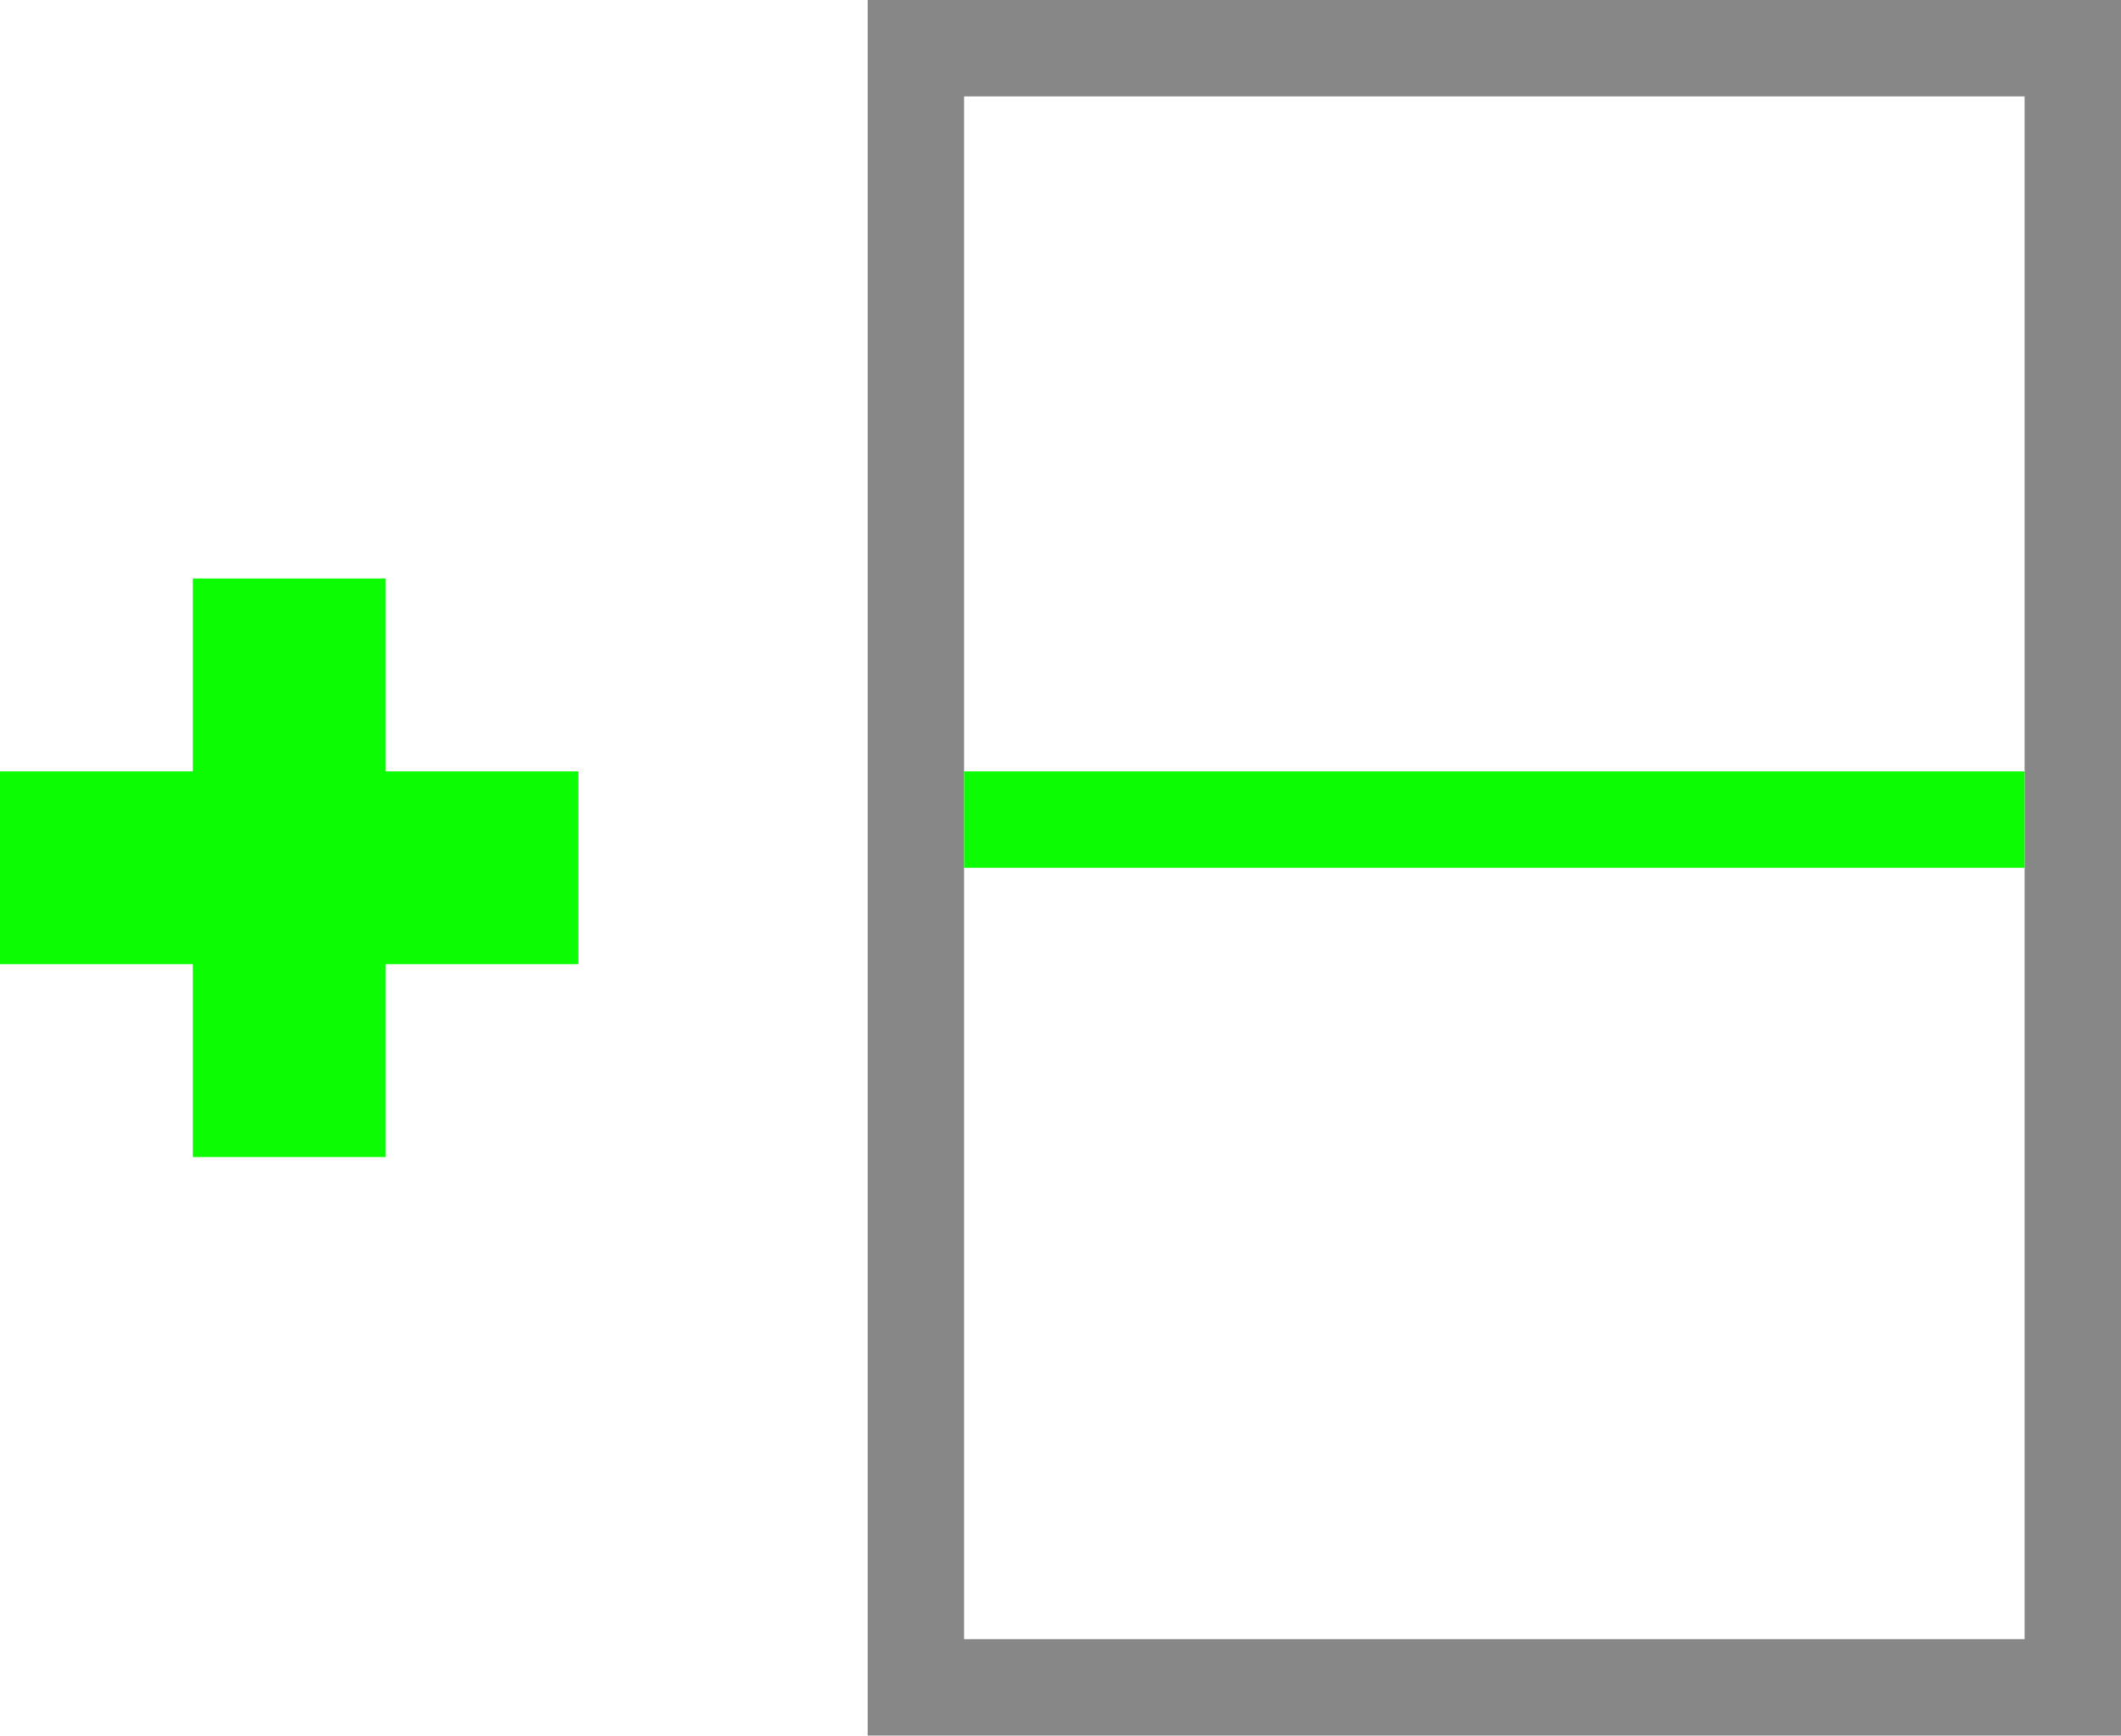
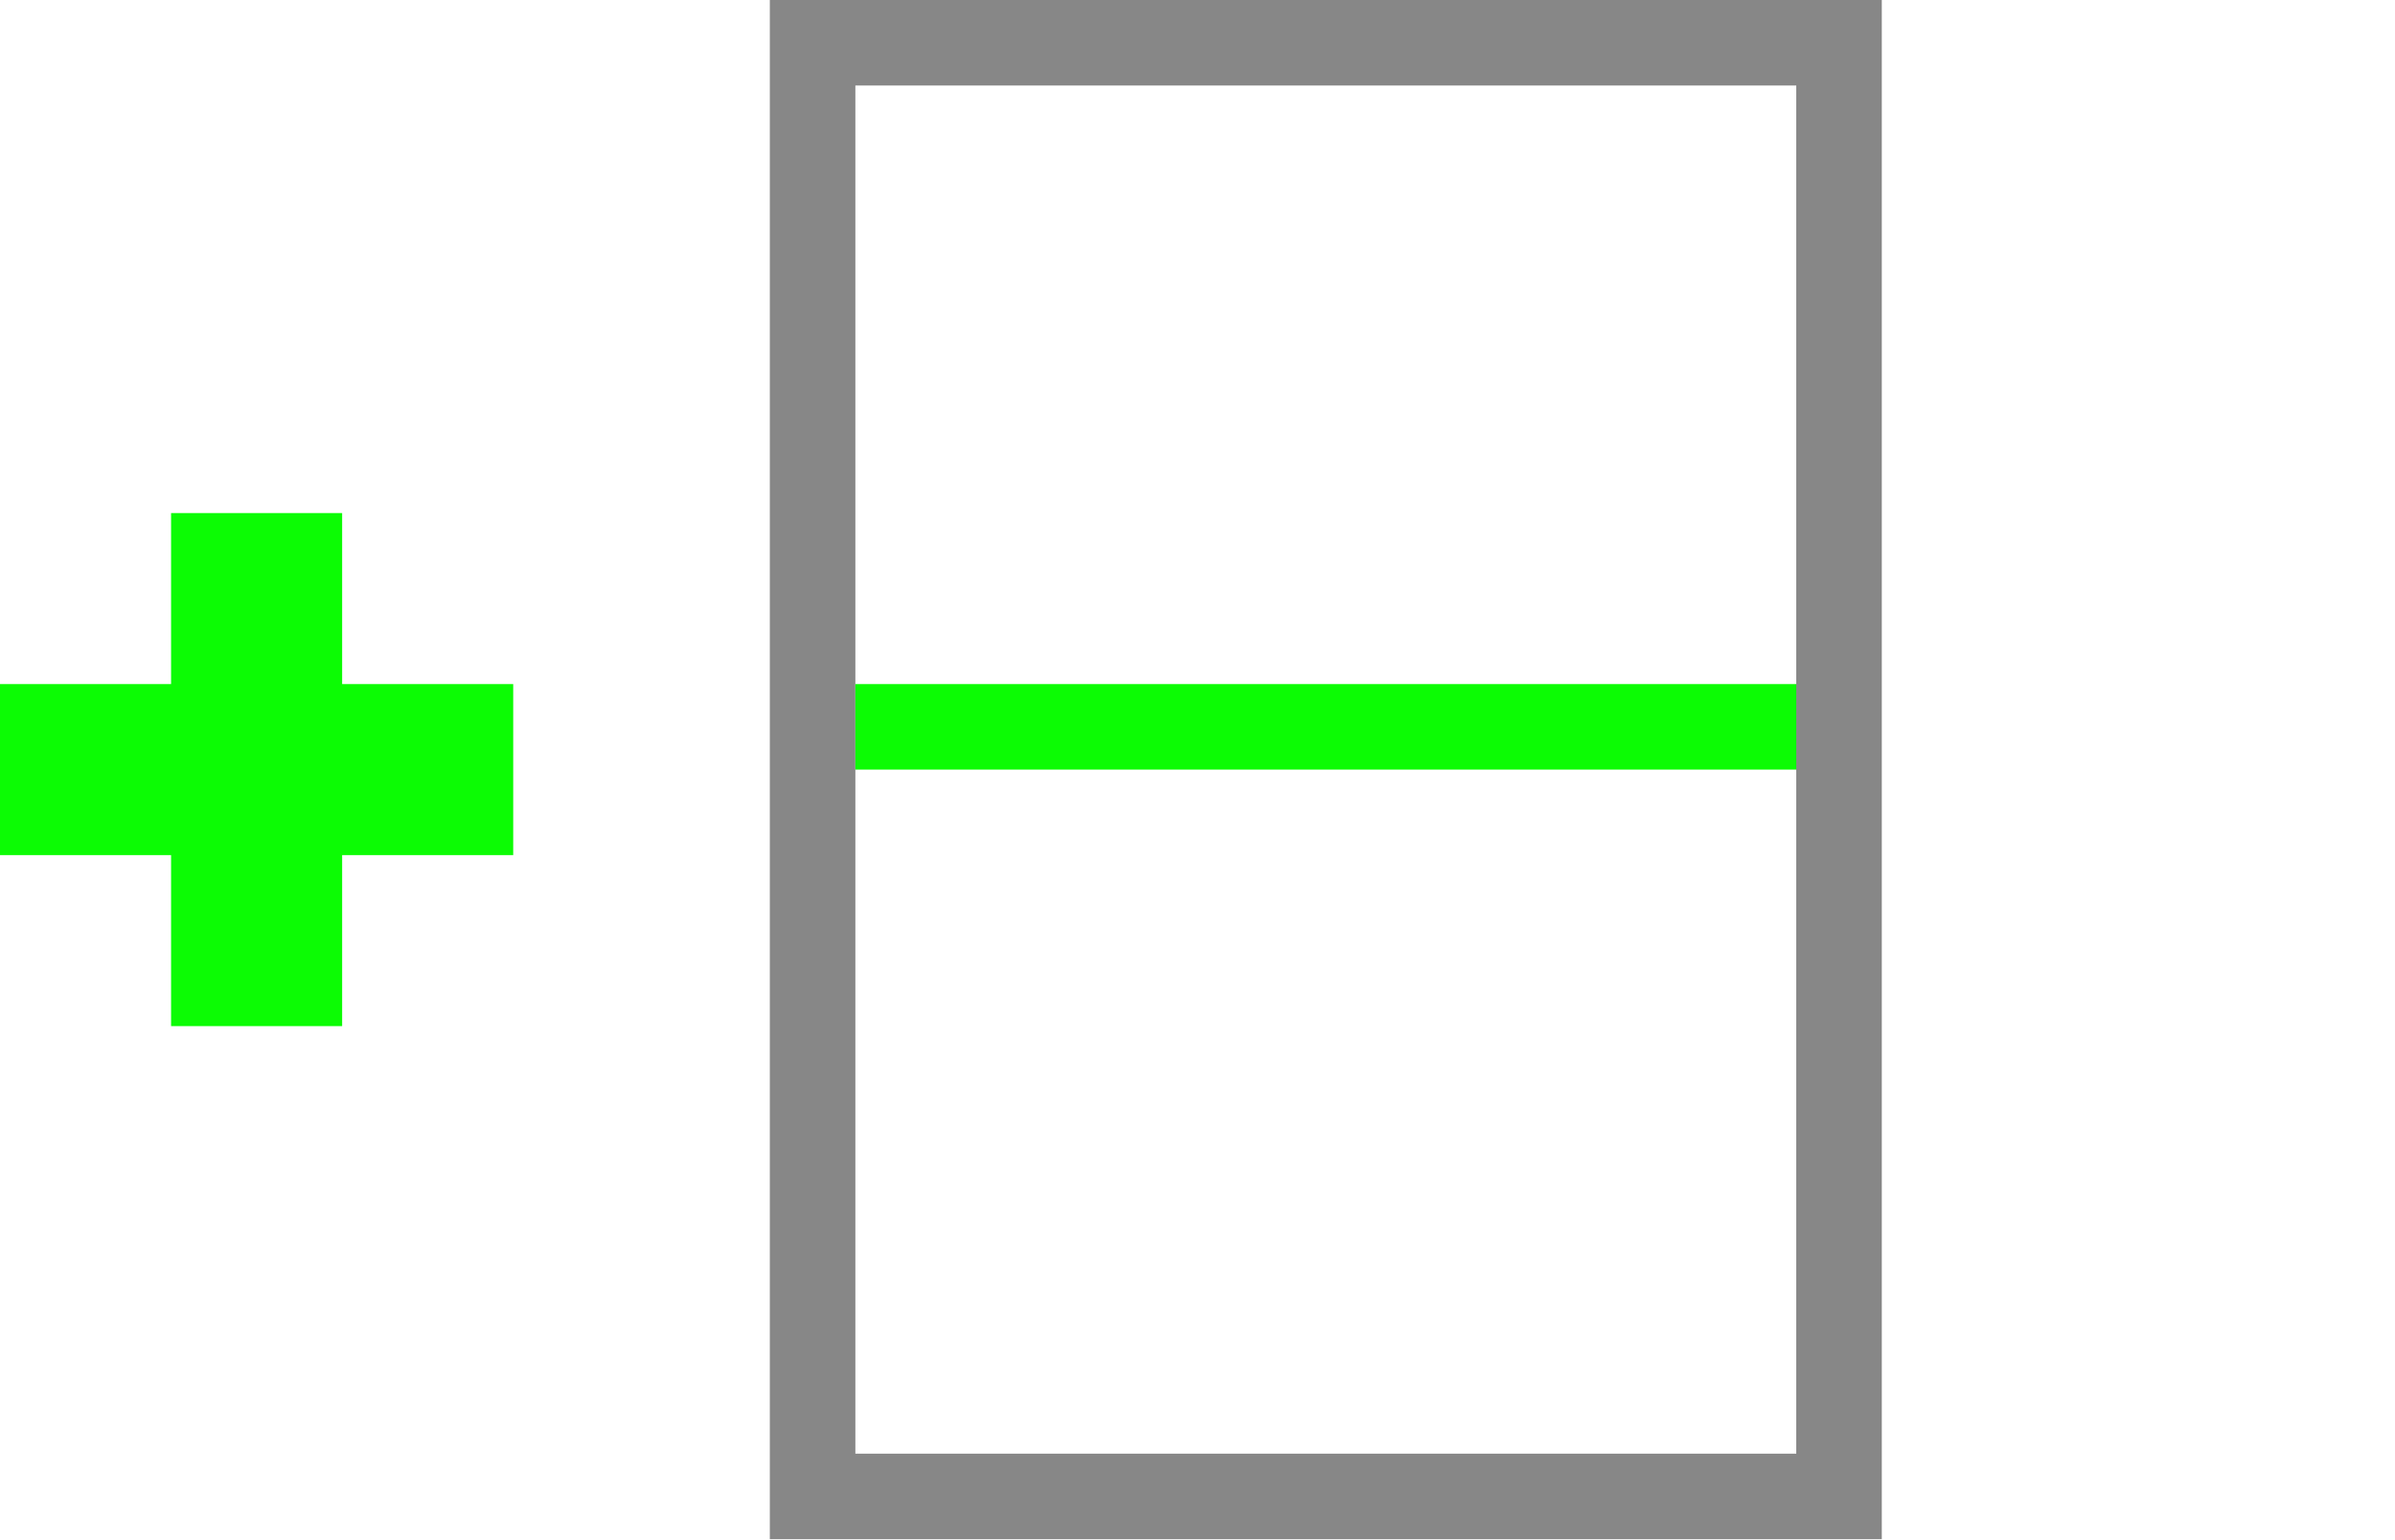
- <svg xmlns="http://www.w3.org/2000/svg" width="22px" height="18px" viewBox="0 0 22 18" version="1.1">
+ <svg xmlns="http://www.w3.org/2000/svg" width="28px" height="18px" viewBox="0 0 28 18" version="1.1">
  <g id="Add-Horizontal" stroke="none" stroke-width="1" fill="none" fill-rule="evenodd">
    <rect id="Rectangle-Copy-5" stroke="#878787" x="9.5" y="0.5" width="12" height="17" />
    <rect id="Rectangle" fill="#0CFC04" x="10" y="8" width="11" height="1" />
    <g id="Plus" transform="translate(0, 6)" fill="#0CFC04">
      <polygon id="Path" points="4 2 6 2 6 4 4 4 4 6 2 6 2 4 8.43769499e-15 4 8.43769499e-15 2 2 2 2 -8.8817842e-16 4 -8.8817842e-16" />
    </g>
  </g>
</svg>
